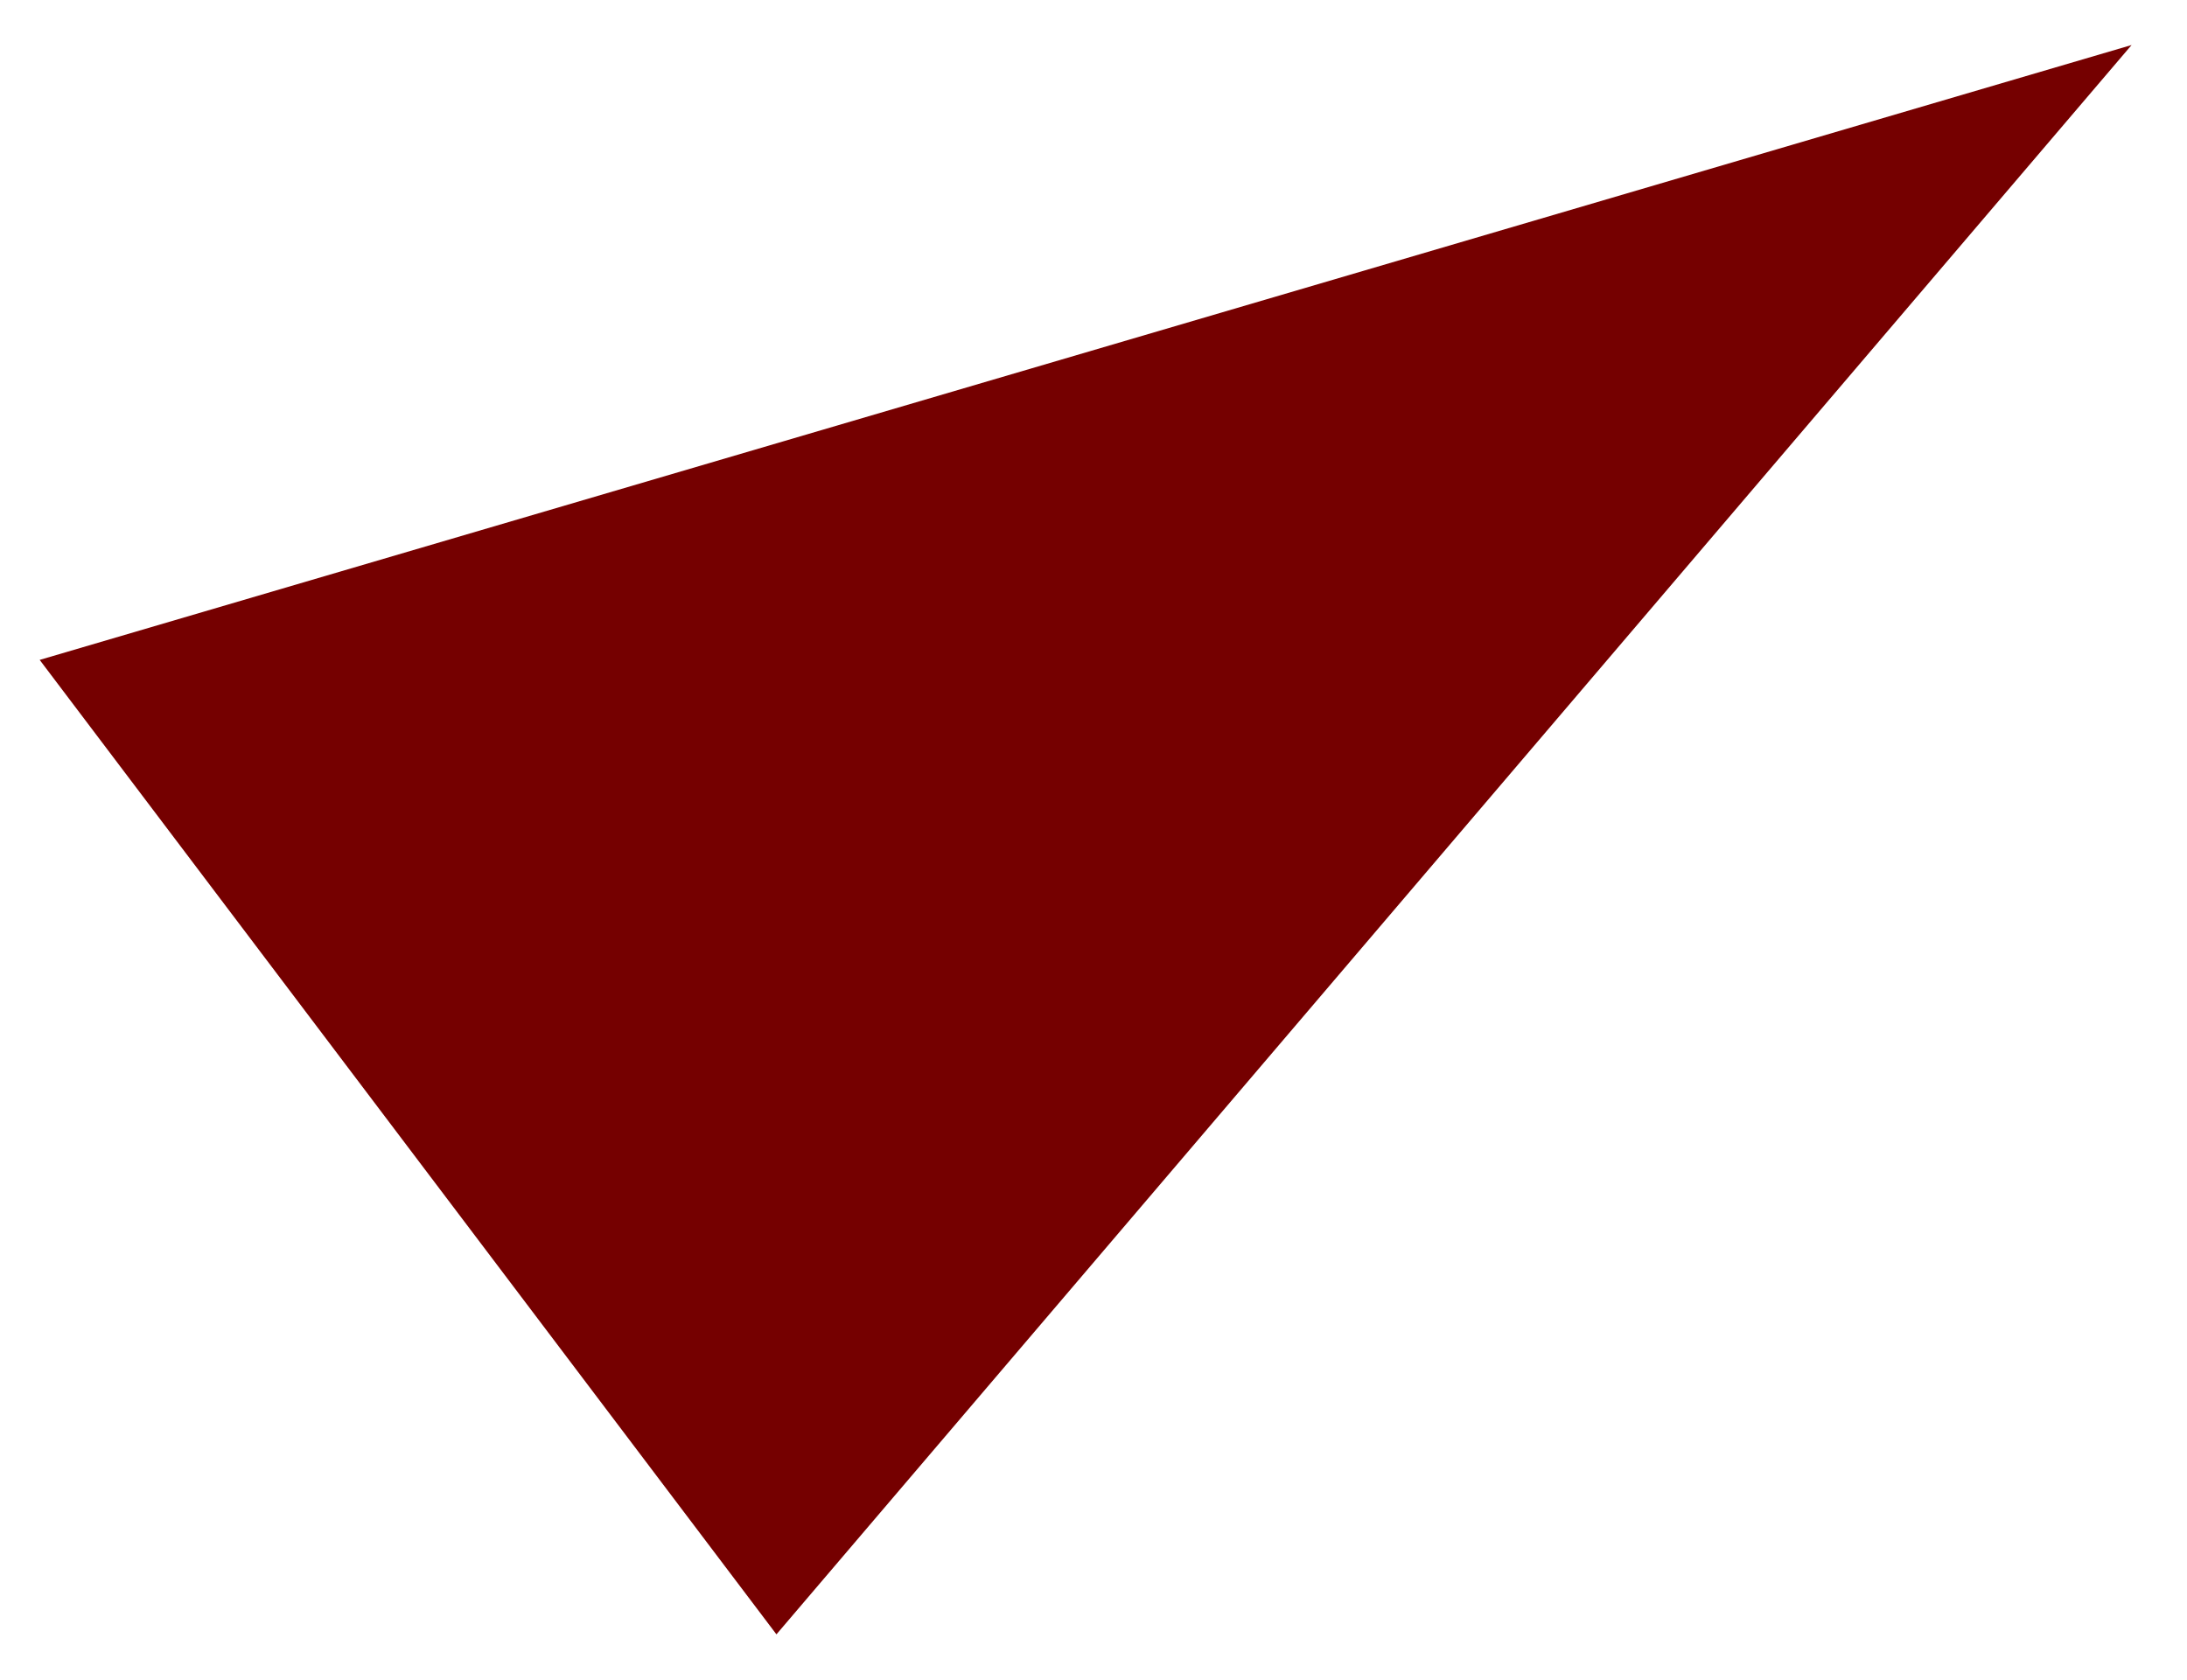
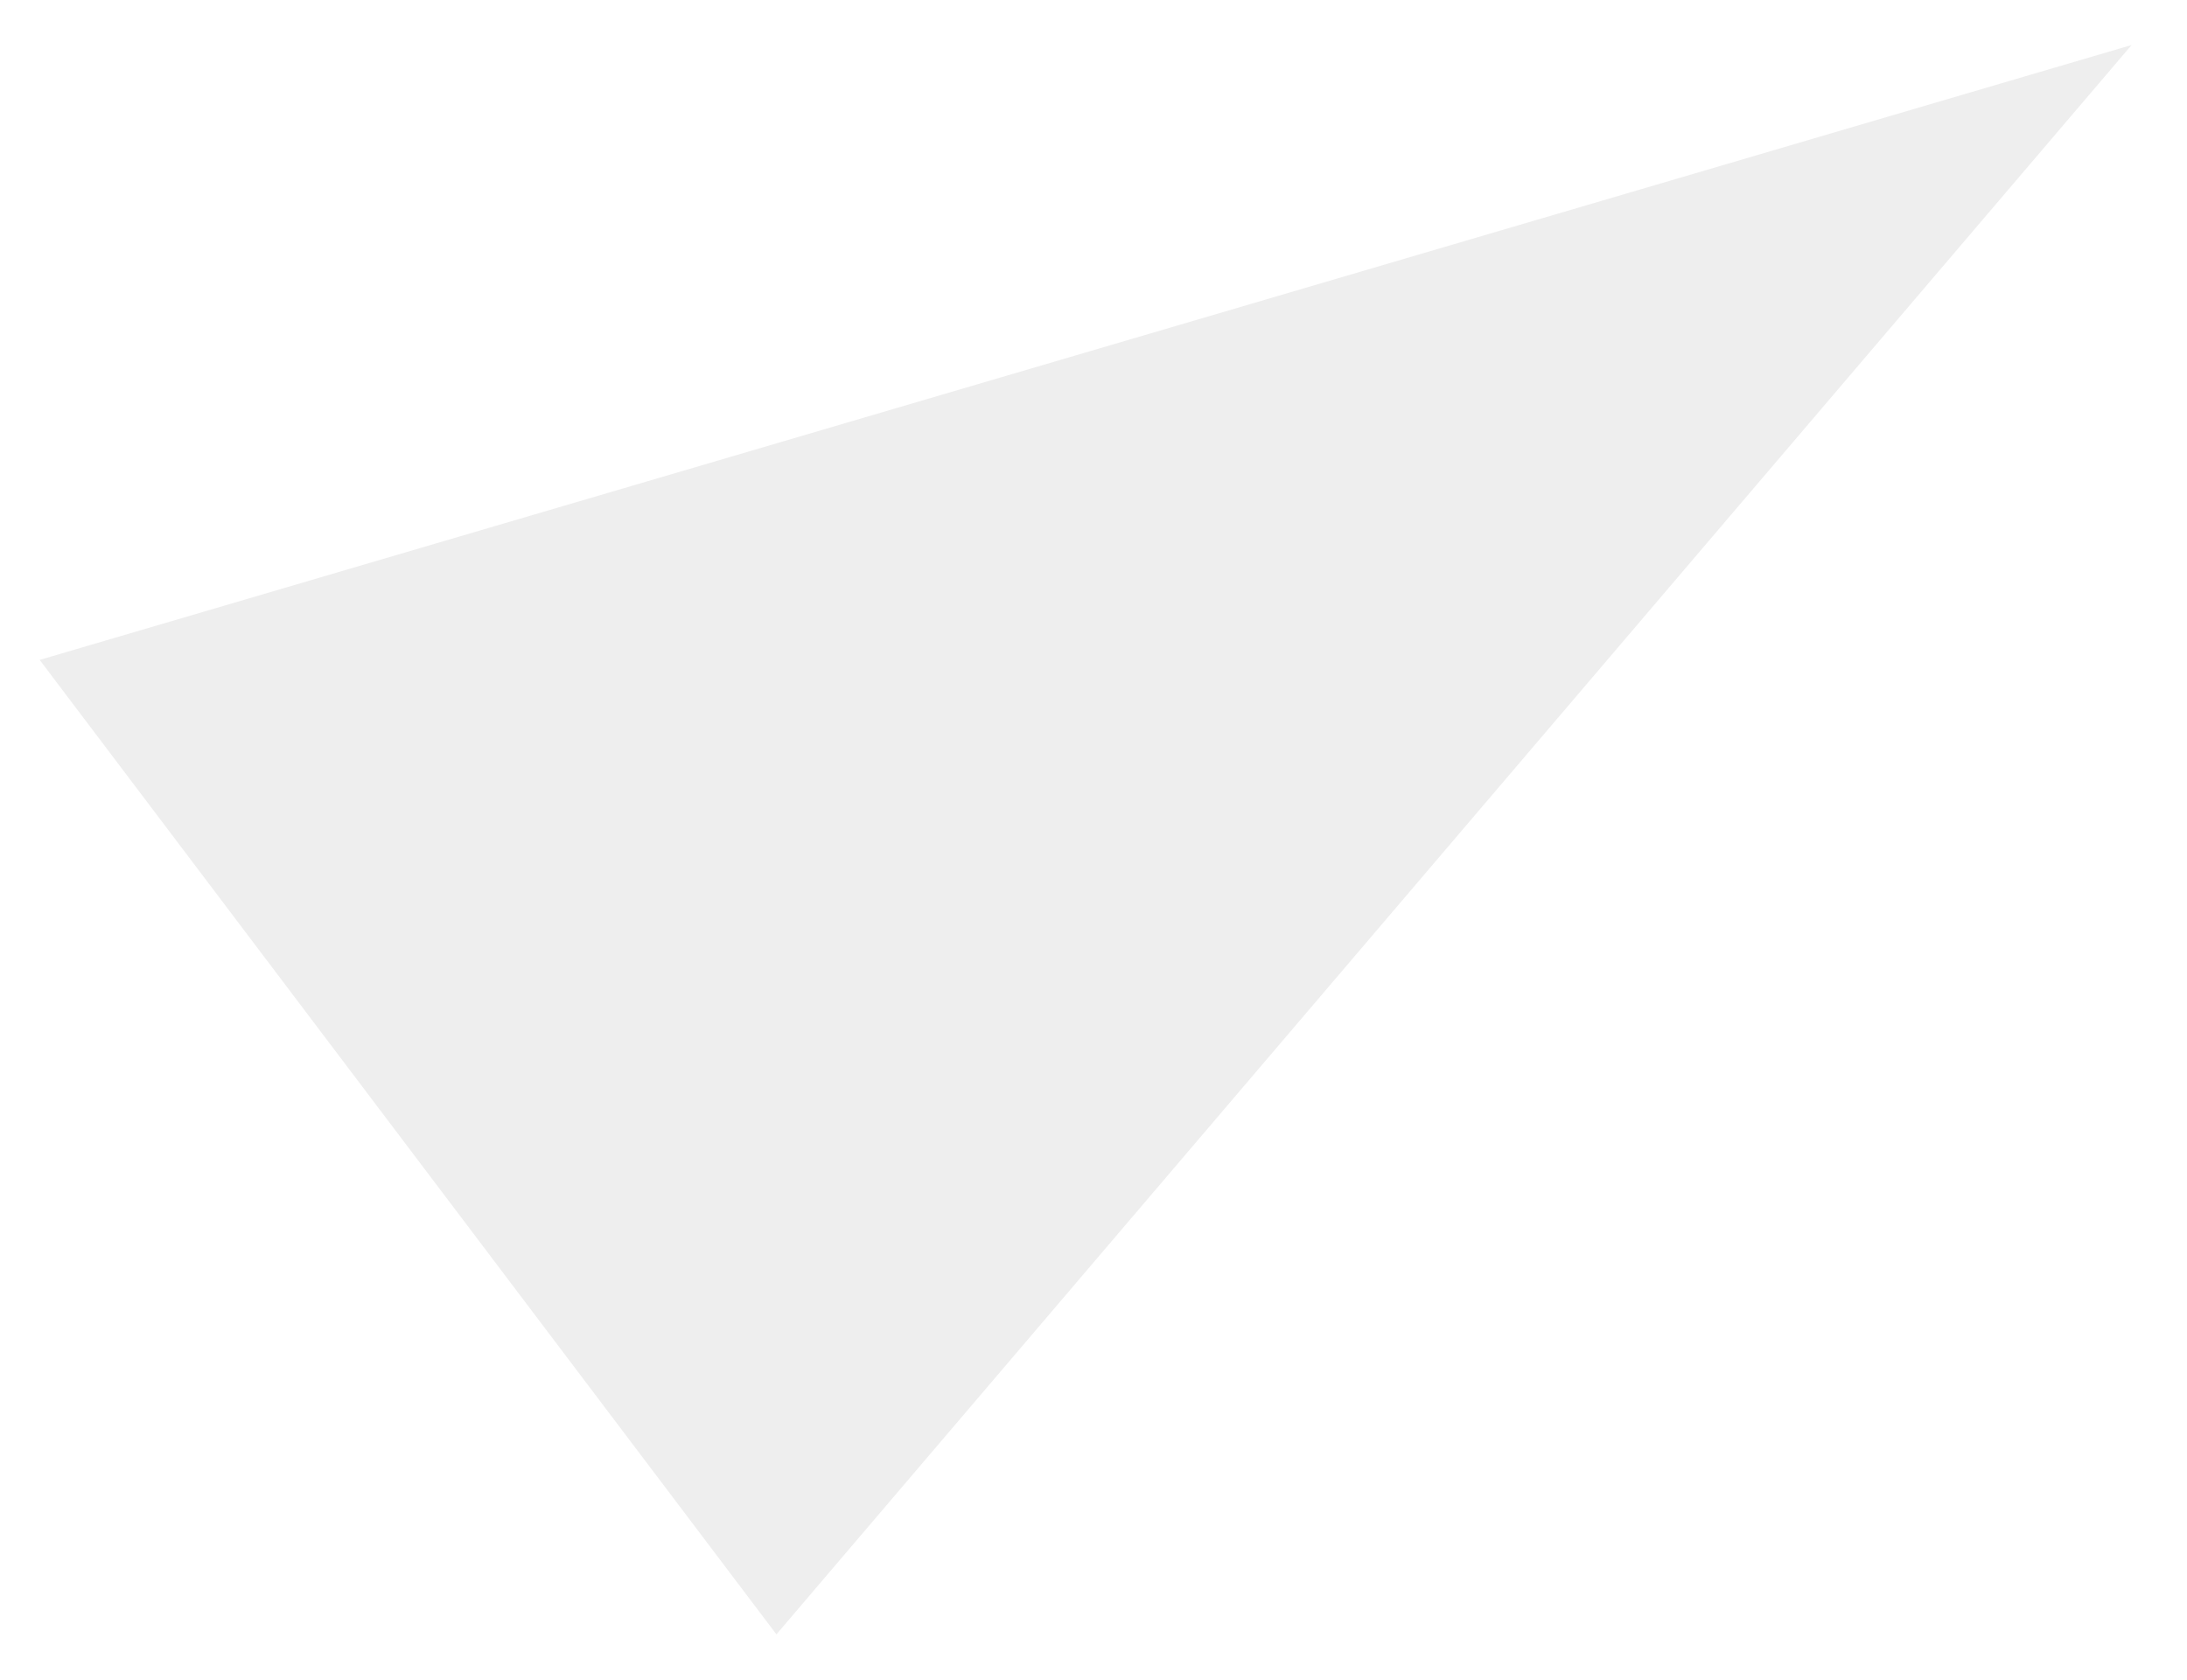
<svg xmlns="http://www.w3.org/2000/svg" viewBox="0 0 138 106" xml:space="preserve">
-   <path fill-rule="evenodd" clip-rule="evenodd" fill="#750000" d="M2.504,41.652l132-38.81L48.993,103.158L2.504,41.652z" />
+   <path fill-rule="evenodd" clip-rule="evenodd" fill="#eeeeee" d="M2.504,41.652l132-38.81L48.993,103.158L2.504,41.652z" />
</svg>
